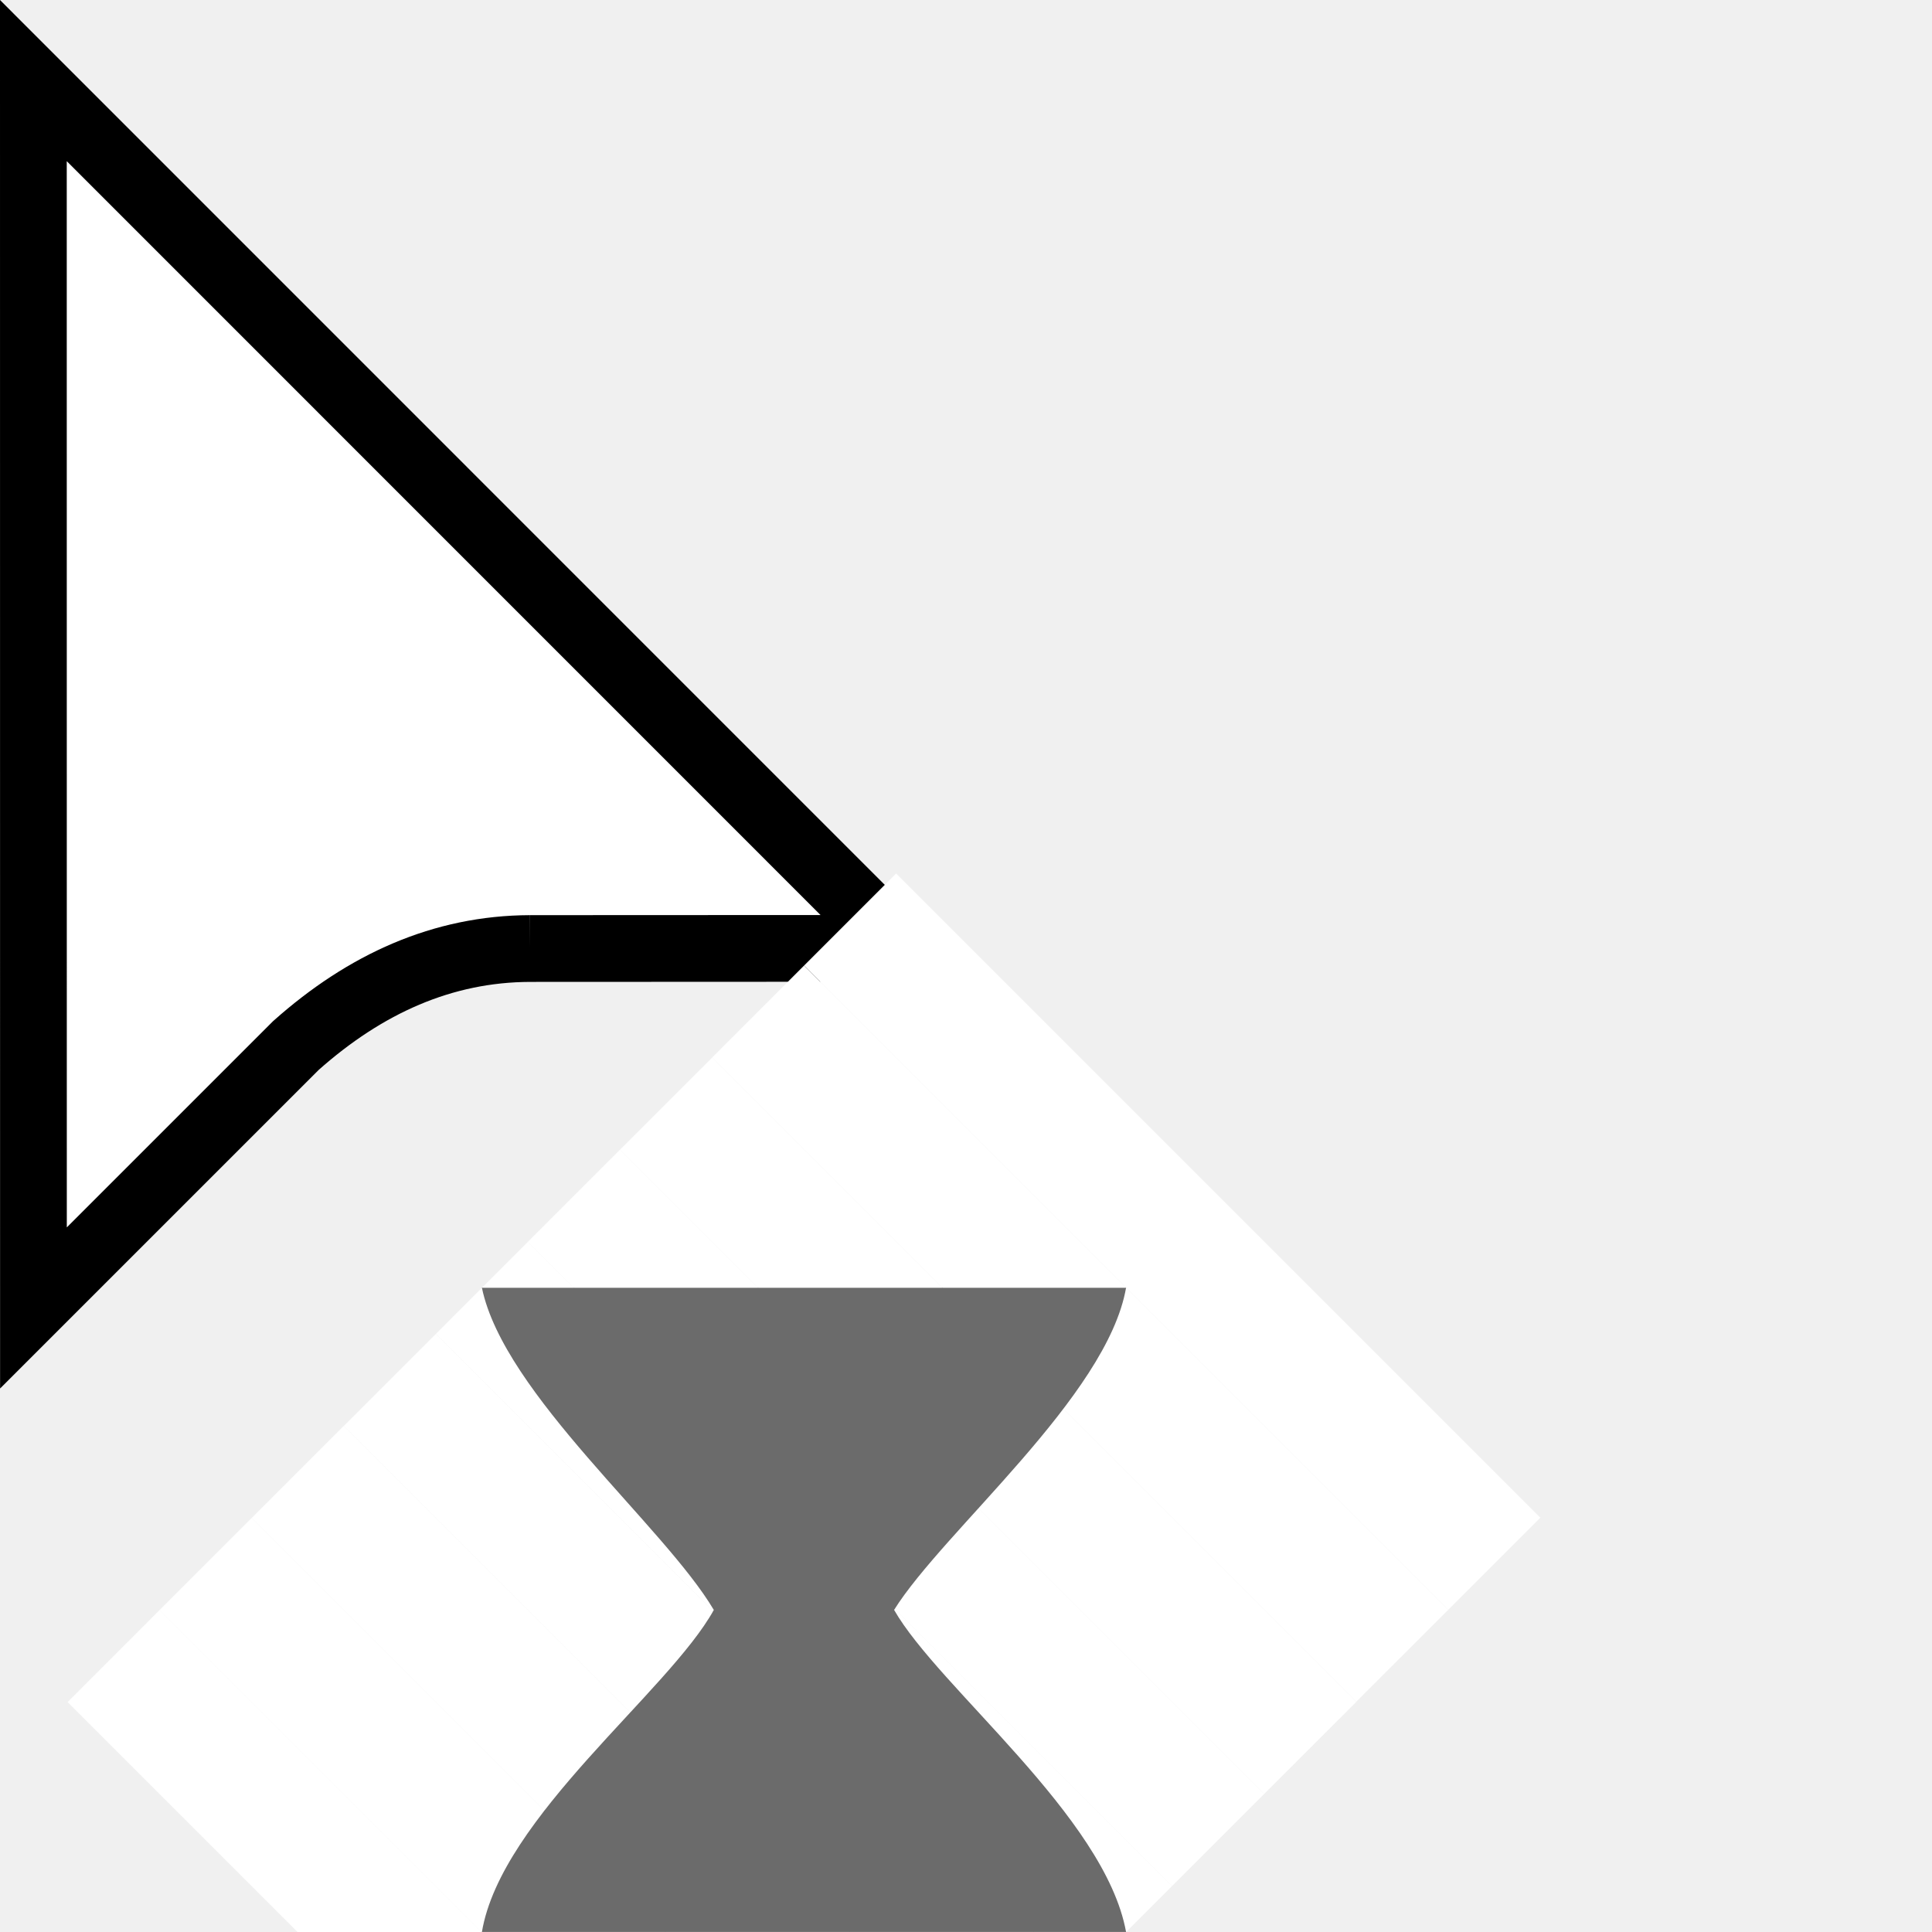
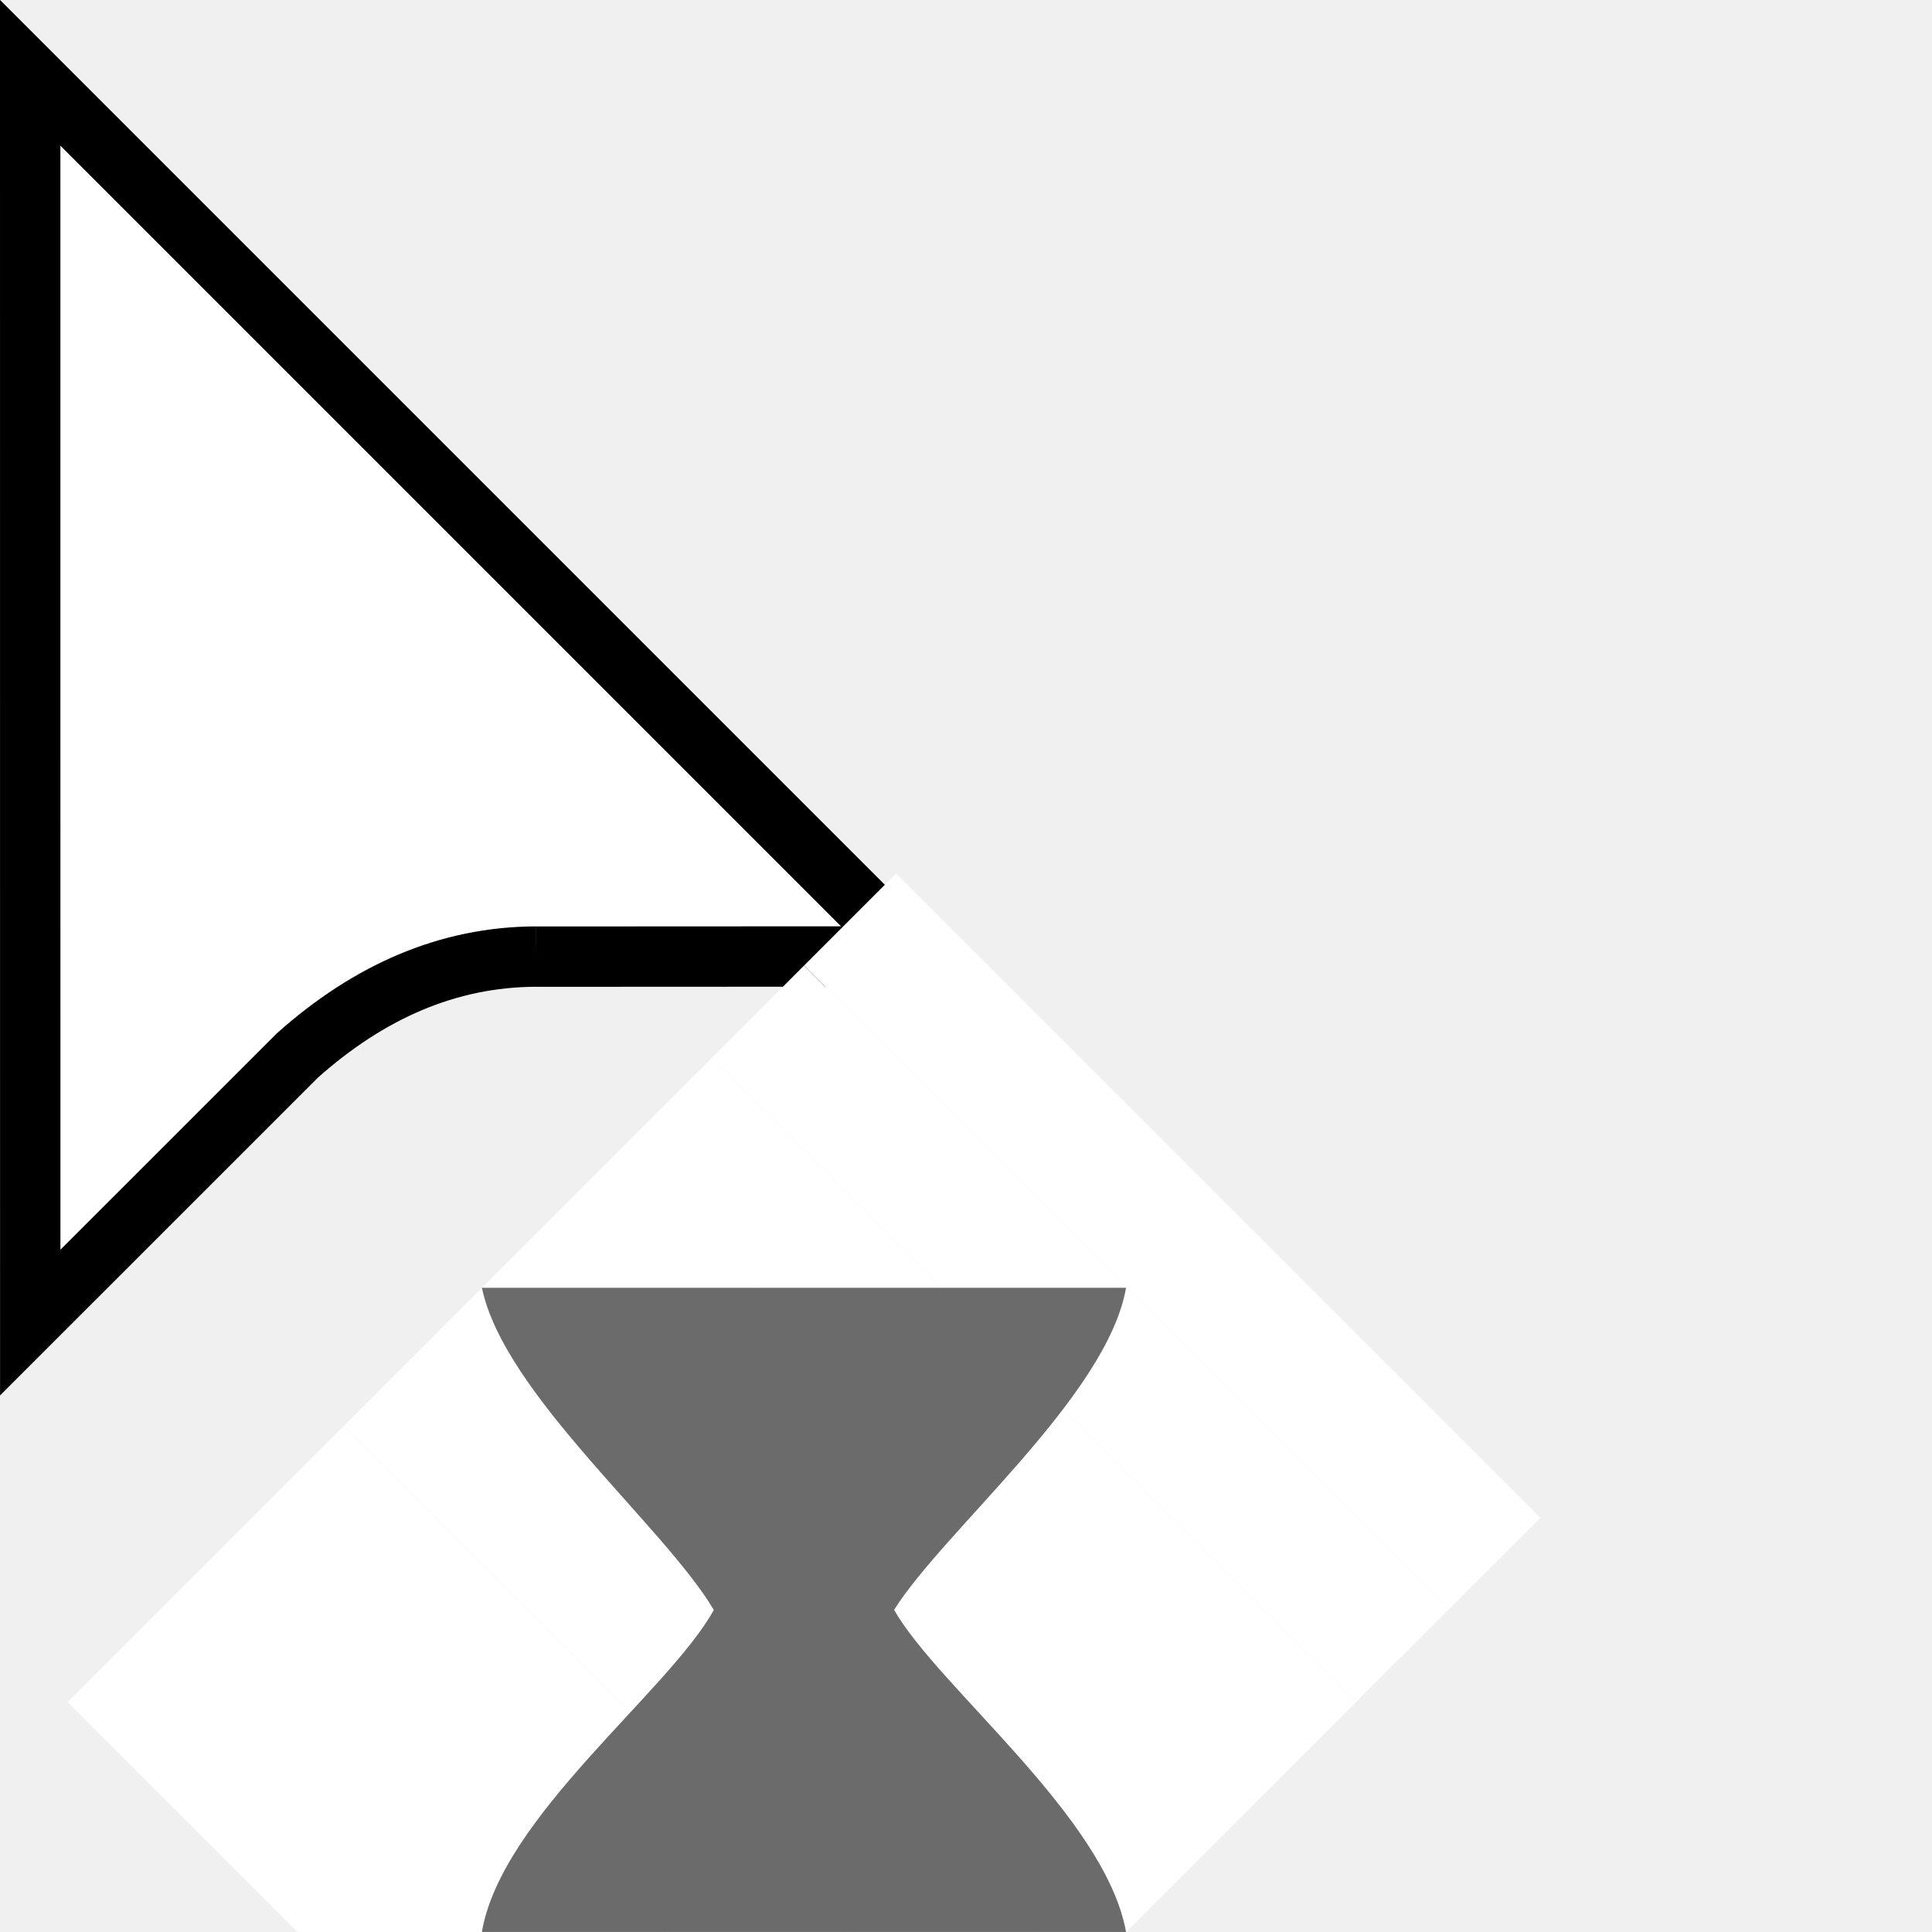
<svg xmlns="http://www.w3.org/2000/svg" version="1.1" id="svg1" width="32" height="32" viewBox="0 0 32 32" xml:space="preserve">
  <defs id="defs1">
    <clipPath clipPathUnits="userSpaceOnUse" id="clipPath71-1">
      <path d="M 0,324 H 524 V 0 H 0 Z" transform="translate(-133.8805,-114.0009)" id="path71-2" />
    </clipPath>
    <linearGradient id="linearGradient1" x1="7.98" y1="21.33" x2="14.8" y2="28.36" gradientUnits="userSpaceOnUse">
      <stop style="stop-color:#7f7f7f;stop-opacity:1;" offset="0" id="stop1" />
      <stop style="stop-color:#000000;stop-opacity:1;" offset="1" id="stop2" />
    </linearGradient>
  </defs>
-   <path id="cursor" d="m 0,0 11.12,0.005 -26,26.003 0.002,-36.778 7.866,7.865 C -4.931,-1.054 -2.616,-0.009 0,0" style="display:inline;fill:#ffffff;fill-opacity:1;fill-rule:evenodd;stroke:#000000;stroke-width:2;stroke-linecap:butt;stroke-linejoin:miter;stroke-miterlimit:10;stroke-dasharray:none;stroke-opacity:1" transform="matrix(0.5527492,0,0,-0.5527492,8.777729,15.71054)" clip-path="url(#clipPath71-1)" />
+   <path id="cursor" d="m 8.876,15.845 6.26,-0.003 -14.636,-14.636 0.001,20.7 4.428,-4.427 c 1.171,-1.042 2.475,-1.63 3.947,-1.635" style="display:inline;fill:#ffffff;fill-opacity:1;fill-rule:evenodd;stroke:#000000;stroke-width:1;stroke-linecap:butt;stroke-linejoin:miter;stroke-miterlimit:10;stroke-dasharray:none;stroke-opacity:1" />
  <path style="display:inline;fill:url(#linearGradient1);fill-opacity:1;stroke-width:0.206" d="m 7.982,21.33 h 10.67 c -0.314,1.798 -3.024,4.027 -3.842,5.335 0.736,1.289 3.495,3.421 3.842,5.334 H 7.982 c 0.32,-1.903 3.094,-3.983 3.841,-5.334 -0.817,-1.383 -3.476,-3.575 -3.841,-5.335 z" id="hourglass_fill" />
  <path style="fill:#ffffff;stroke-width:0.445;fill-opacity:1" d="m 4.169,25.142 -1.525,1.525 10.67,10.67 1.525,-1.525 z" id="layer1" />
  <path style="fill:#ffffff;stroke-width:0.445;fill-opacity:1" d="M 5.694,23.618 4.17,25.142 14.84,35.812 16.364,34.287 Z" id="layer2" />
  <path style="fill:#ffffff;stroke-width:0.445;fill-opacity:1" d="M 7.22,22.093 5.695,23.618 16.364,34.287 17.889,32.762 Z" id="layer3" />
  <path style="fill:#ffffff;stroke-width:0.445;fill-opacity:1" d="M 8.744,20.568 7.22,22.093 17.889,32.762 19.414,31.238 Z" id="layer4" />
  <path style="fill:#ffffff;stroke-width:0.445;fill-opacity:1" d="M 10.269,19.043 8.744,20.568 19.414,31.238 20.939,29.713 Z" id="layer5" />
  <path style="fill:#ffffff;stroke-width:0.445;fill-opacity:1" d="m 11.794,17.519 -1.525,1.524 10.67,10.67 1.525,-1.524 z" id="layer6" />
  <path style="fill:#ffffff;stroke-width:0.445;fill-opacity:1" d="M 13.318,15.993 11.794,17.518 22.463,28.187 23.988,26.663 Z" id="layer7" />
  <path style="fill:#ffffff;stroke-width:0.445;fill-opacity:1" d="M 2.644,26.667 1.12,28.192 11.789,38.861 13.314,37.337 Z" id="layer0" />
  <path style="fill:#ffffff;fill-opacity:1;stroke-width:0.445" d="m 14.843,14.468 -1.525,1.525 10.67,10.67 1.525,-1.525 z" id="layer8" />
  <path style="display:inline;fill:#6b6b6b;fill-opacity:1;stroke-width:0.206" d="M 7.982,21.33 H 18.651 c -0.314,1.798 -3.024,4.027 -3.842,5.335 0.736,1.289 3.495,3.421 3.842,5.334 H 7.982 C 8.302,30.097 11.076,28.017 11.823,26.666 11.006,25.282 8.347,23.091 7.982,21.33 Z" id="hourglass1" />
  <path style="display:none;fill:#6b6b6b;fill-opacity:1;stroke-width:0.206" d="M 7.982,21.33 H 18.651 c -0.314,1.798 -3.024,4.027 -3.842,5.335 0.736,1.289 3.495,3.421 3.842,5.334 H 7.982 C 8.302,30.097 11.076,28.017 11.823,26.666 11.006,25.282 8.347,23.091 7.982,21.33 Z" id="hourglass2" />
  <path style="display:none;fill:#6b6b6b;fill-opacity:1;stroke-width:0.206" d="M 7.982,21.33 H 18.651 c -0.314,1.798 -3.024,4.027 -3.842,5.335 0.736,1.289 3.495,3.421 3.842,5.334 H 7.982 C 8.302,30.097 11.076,28.017 11.823,26.666 11.006,25.282 8.347,23.091 7.982,21.33 Z" id="hourglass3" />
  <path style="display:none;fill:#6b6b6b;fill-opacity:1;stroke-width:0.206" d="M 7.982,21.33 H 18.651 c -0.314,1.798 -3.024,4.027 -3.842,5.335 0.736,1.289 3.495,3.421 3.842,5.334 H 7.982 C 8.302,30.097 11.076,28.017 11.823,26.666 11.006,25.282 8.347,23.091 7.982,21.33 Z" id="hourglass4" />
  <path style="display:none;fill:#6b6b6b;fill-opacity:1;stroke-width:0.206" d="M 7.982,21.33 H 18.651 c -0.314,1.798 -3.024,4.027 -3.842,5.335 0.736,1.289 3.495,3.421 3.842,5.334 H 7.982 C 8.302,30.097 11.076,28.017 11.823,26.666 11.006,25.282 8.347,23.091 7.982,21.33 Z" id="hourglass5" />
  <path style="display:none;fill:#6b6b6b;fill-opacity:1;stroke-width:0.206" d="M 7.982,21.33 H 18.651 c -0.314,1.798 -3.024,4.027 -3.842,5.335 0.736,1.289 3.495,3.421 3.842,5.334 H 7.982 C 8.302,30.097 11.076,28.017 11.823,26.666 11.006,25.282 8.347,23.091 7.982,21.33 Z" id="hourglass6" />
  <path style="display:none;fill:#6b6b6b;fill-opacity:1;stroke-width:0.206" d="M 7.982,21.33 H 18.651 c -0.314,1.798 -3.024,4.027 -3.842,5.335 0.736,1.289 3.495,3.421 3.842,5.334 H 7.982 C 8.302,30.097 11.076,28.017 11.823,26.666 11.006,25.282 8.347,23.091 7.982,21.33 Z" id="hourglass7" />
  <path style="display:none;fill:#6b6b6b;fill-opacity:1;stroke-width:0.206" d="M 7.982,21.33 H 18.651 c -0.314,1.798 -3.024,4.027 -3.842,5.335 0.736,1.289 3.495,3.421 3.842,5.334 H 7.982 C 8.302,30.097 11.076,28.017 11.823,26.666 11.006,25.282 8.347,23.091 7.982,21.33 Z" id="hourglass8" />
  <path style="display:none;fill:#6b6b6b;fill-opacity:1;stroke-width:0.206" d="M 7.982,21.33 H 18.651 c -0.314,1.798 -3.024,4.027 -3.842,5.335 0.736,1.289 3.495,3.421 3.842,5.334 H 7.982 C 8.302,30.097 11.076,28.017 11.823,26.666 11.006,25.282 8.347,23.091 7.982,21.33 Z" id="hourglass0" />
</svg>
